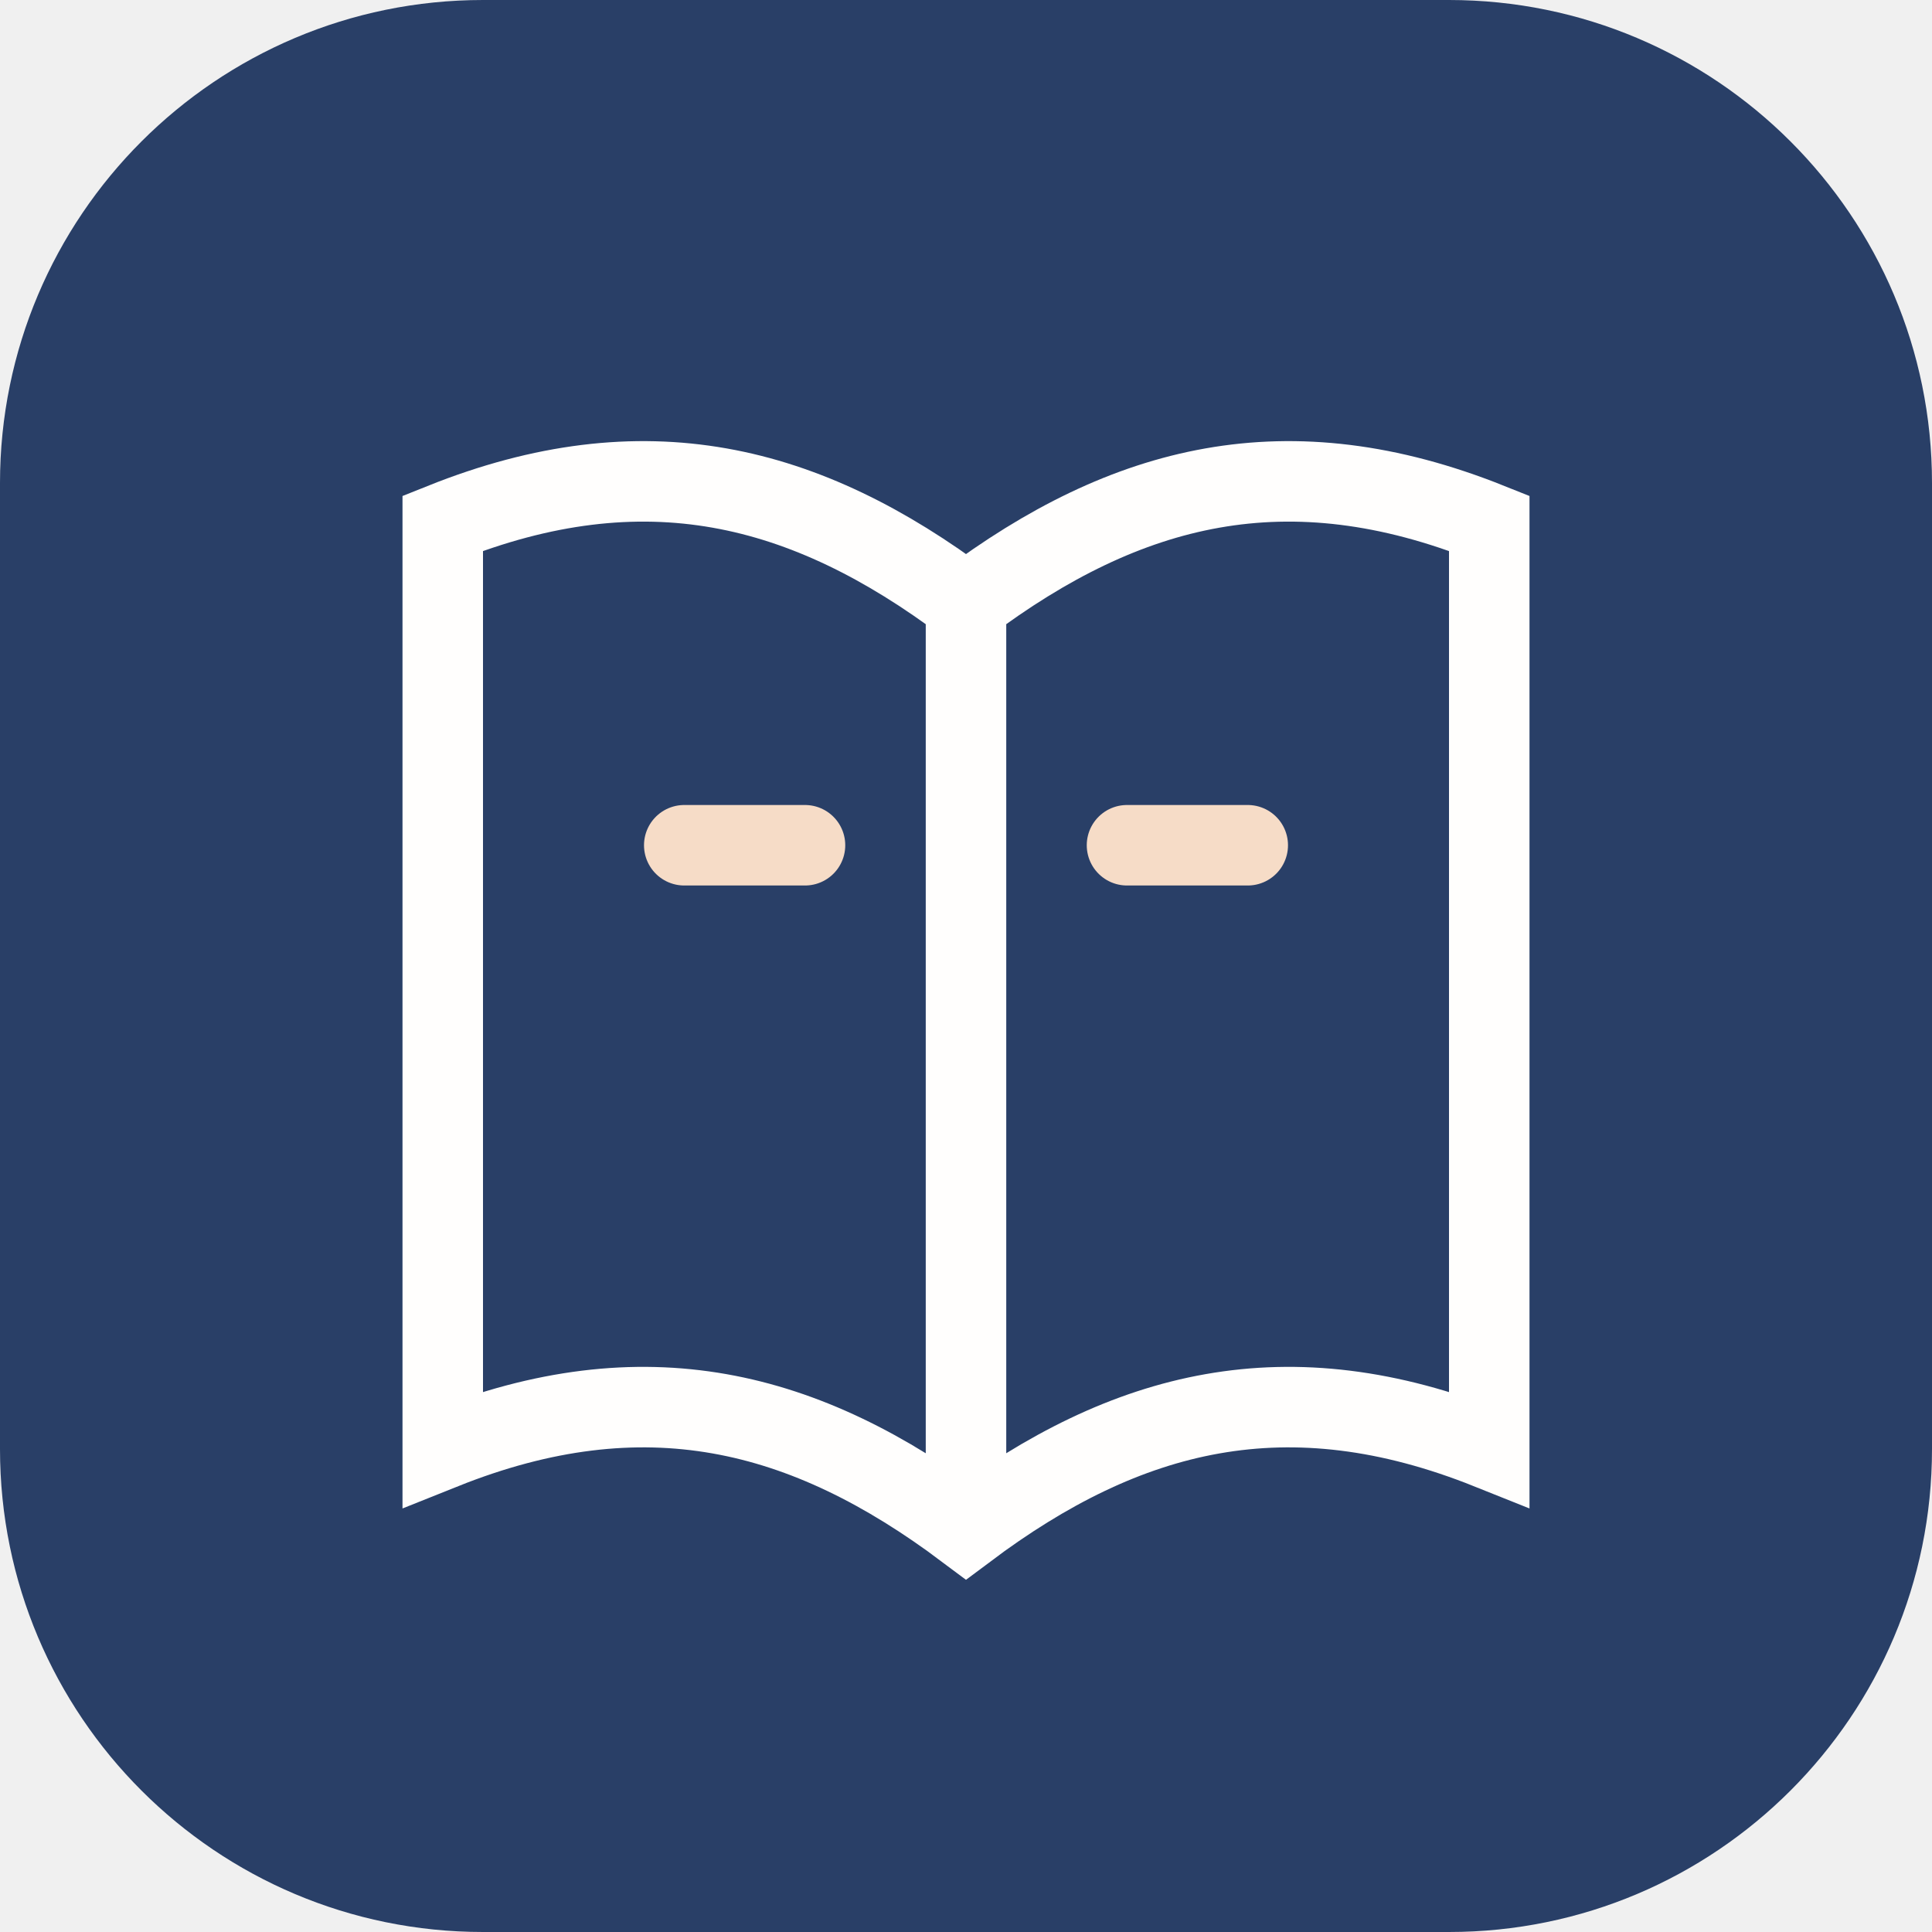
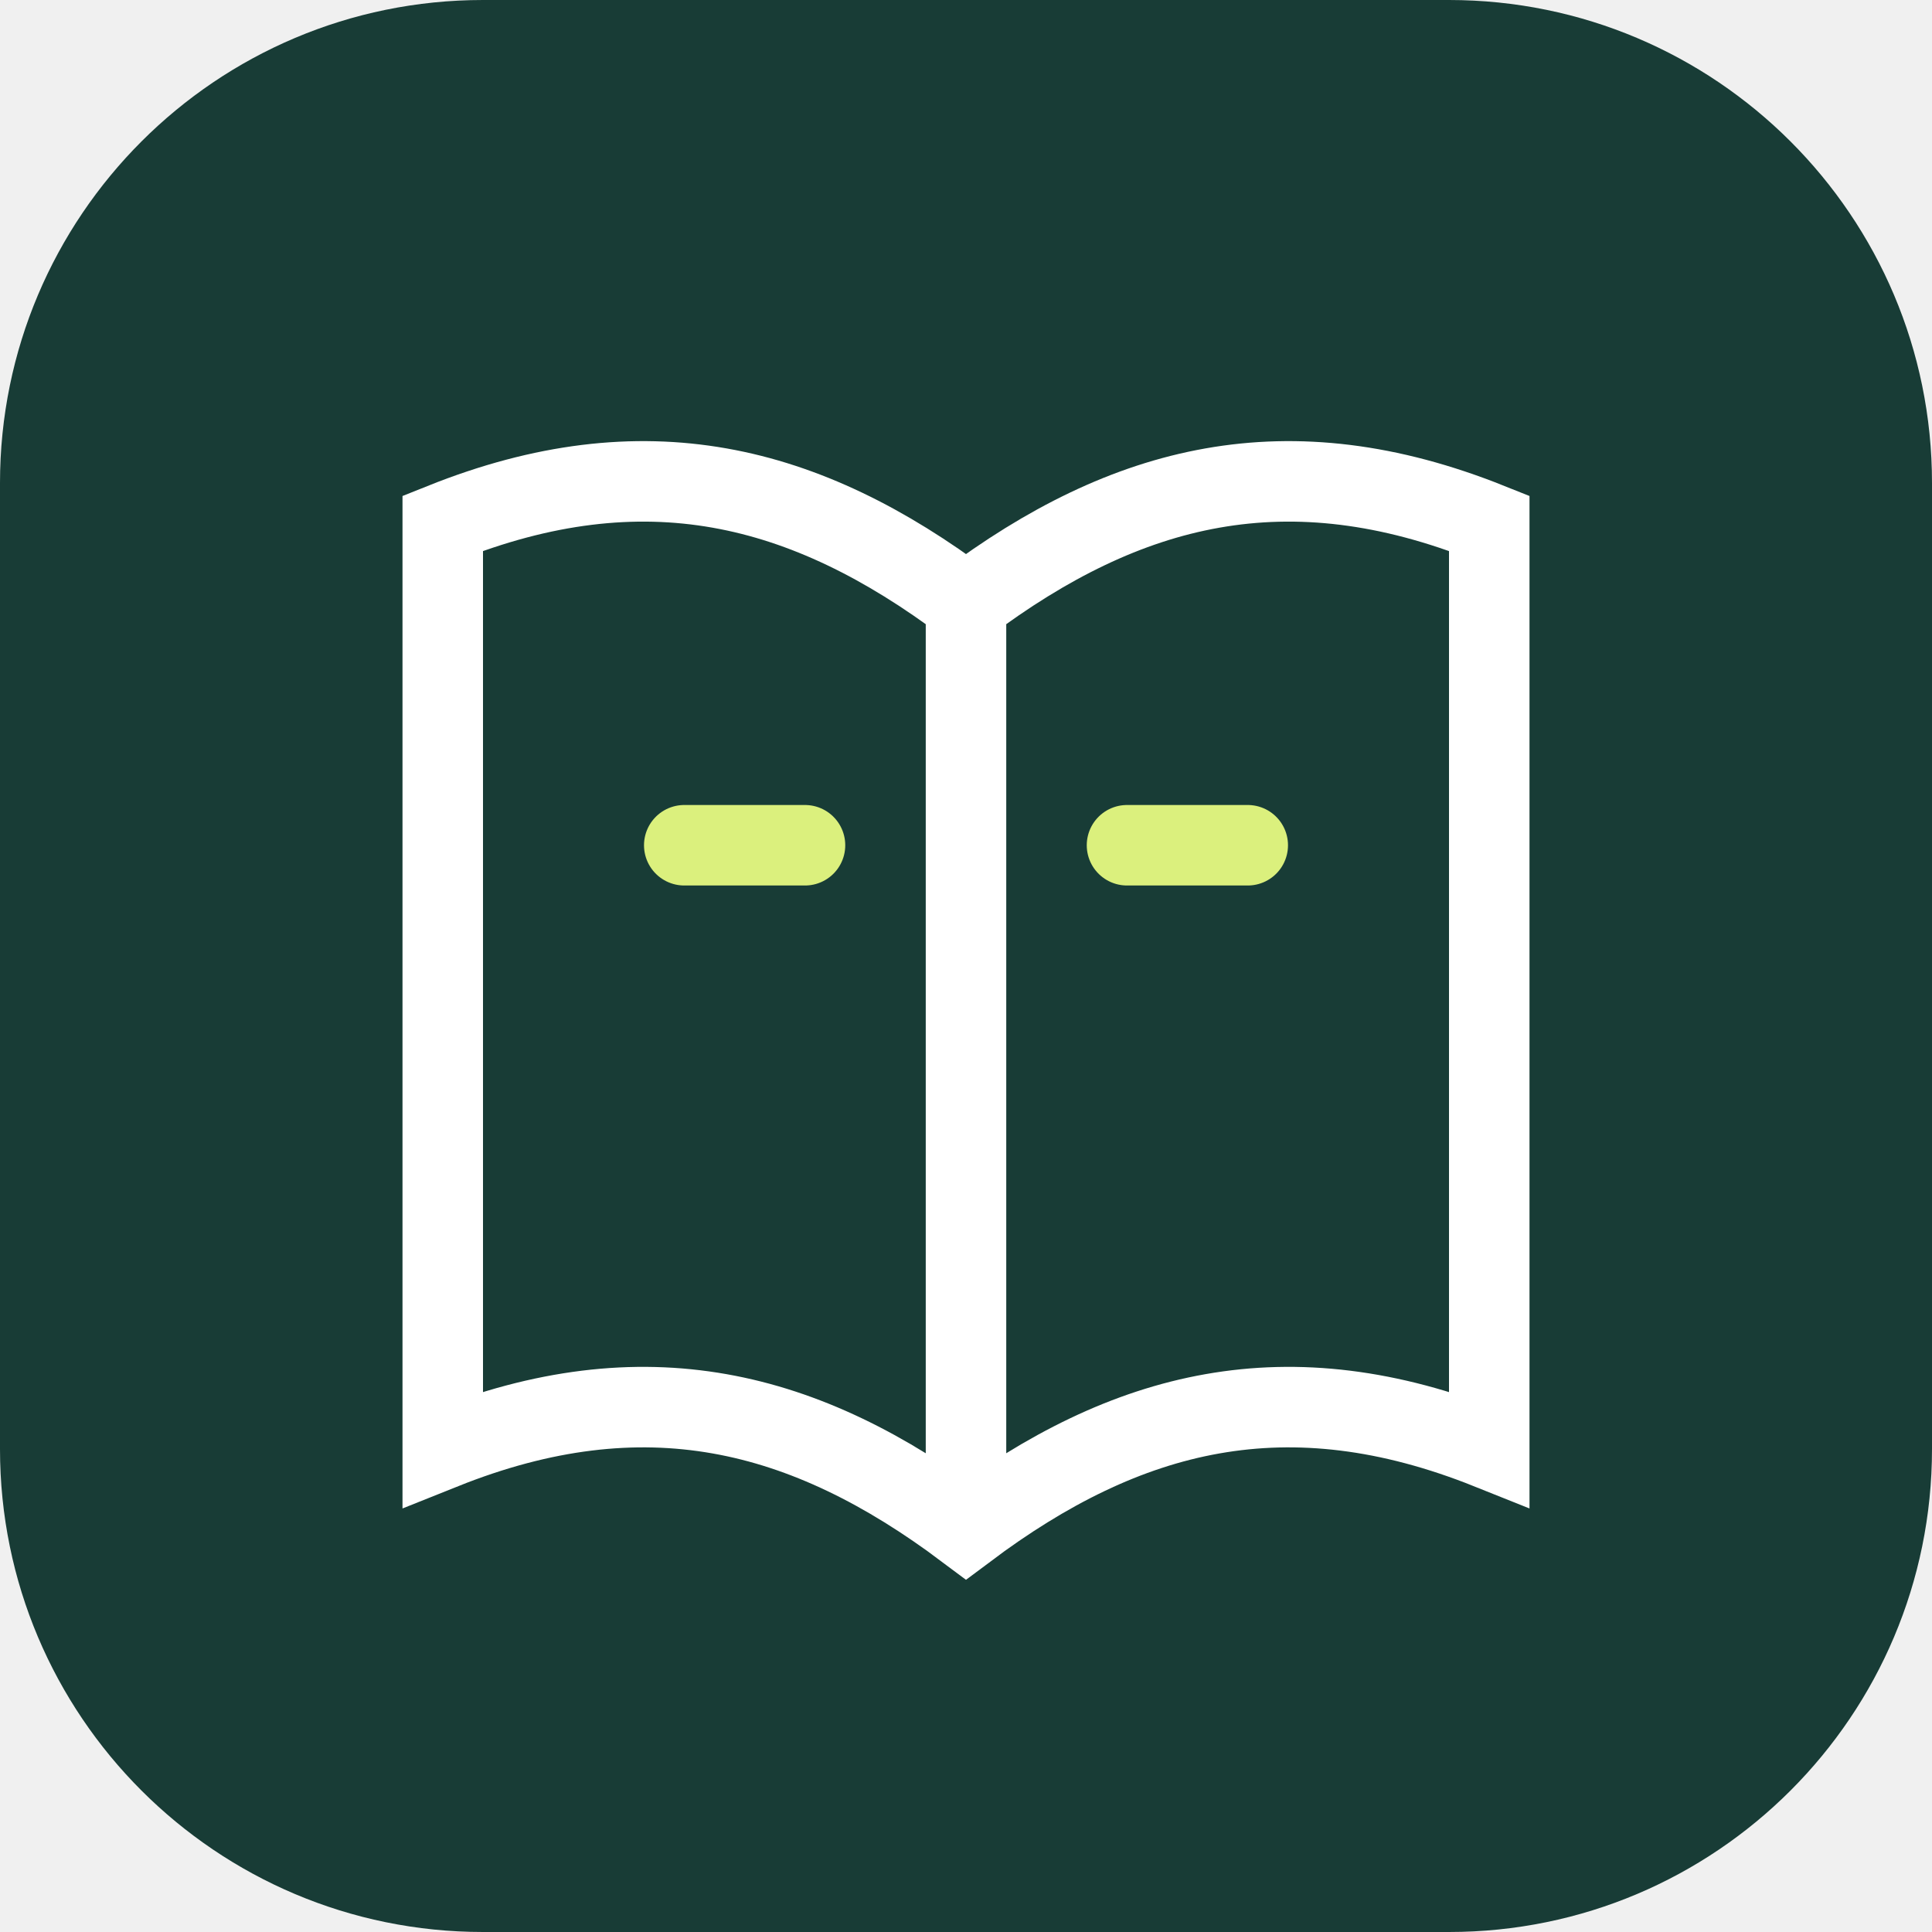
<svg xmlns="http://www.w3.org/2000/svg" viewBox="0 0 48 48">
-   <rect width="48" height="48" rx="12" fill="#293f67" />
-   <path d="M11 13c5-2 9-1 13 2 4-3 8-4 13-2v23c-5-2-9-1-13 2-4-3-8-4-13-2Zm13 2v23" fill="none" stroke="#fffefd" stroke-width="2" />
-   <path d="M17 21h3m8 0h3" stroke="#f6dcc7" stroke-width="2" stroke-linecap="round" />
+   <rect width="48" height="48" rx="12" fill="#183c36" />
+   <path d="M11 13c5-2 9-1 13 2 4-3 8-4 13-2v23c-5-2-9-1-13 2-4-3-8-4-13-2Zm13 2v23" fill="none" stroke="#ffffff" stroke-width="2" />
+   <path d="M17 21h3m8 0h3" stroke="#dbf07d" stroke-width="2" stroke-linecap="round" />
</svg>
